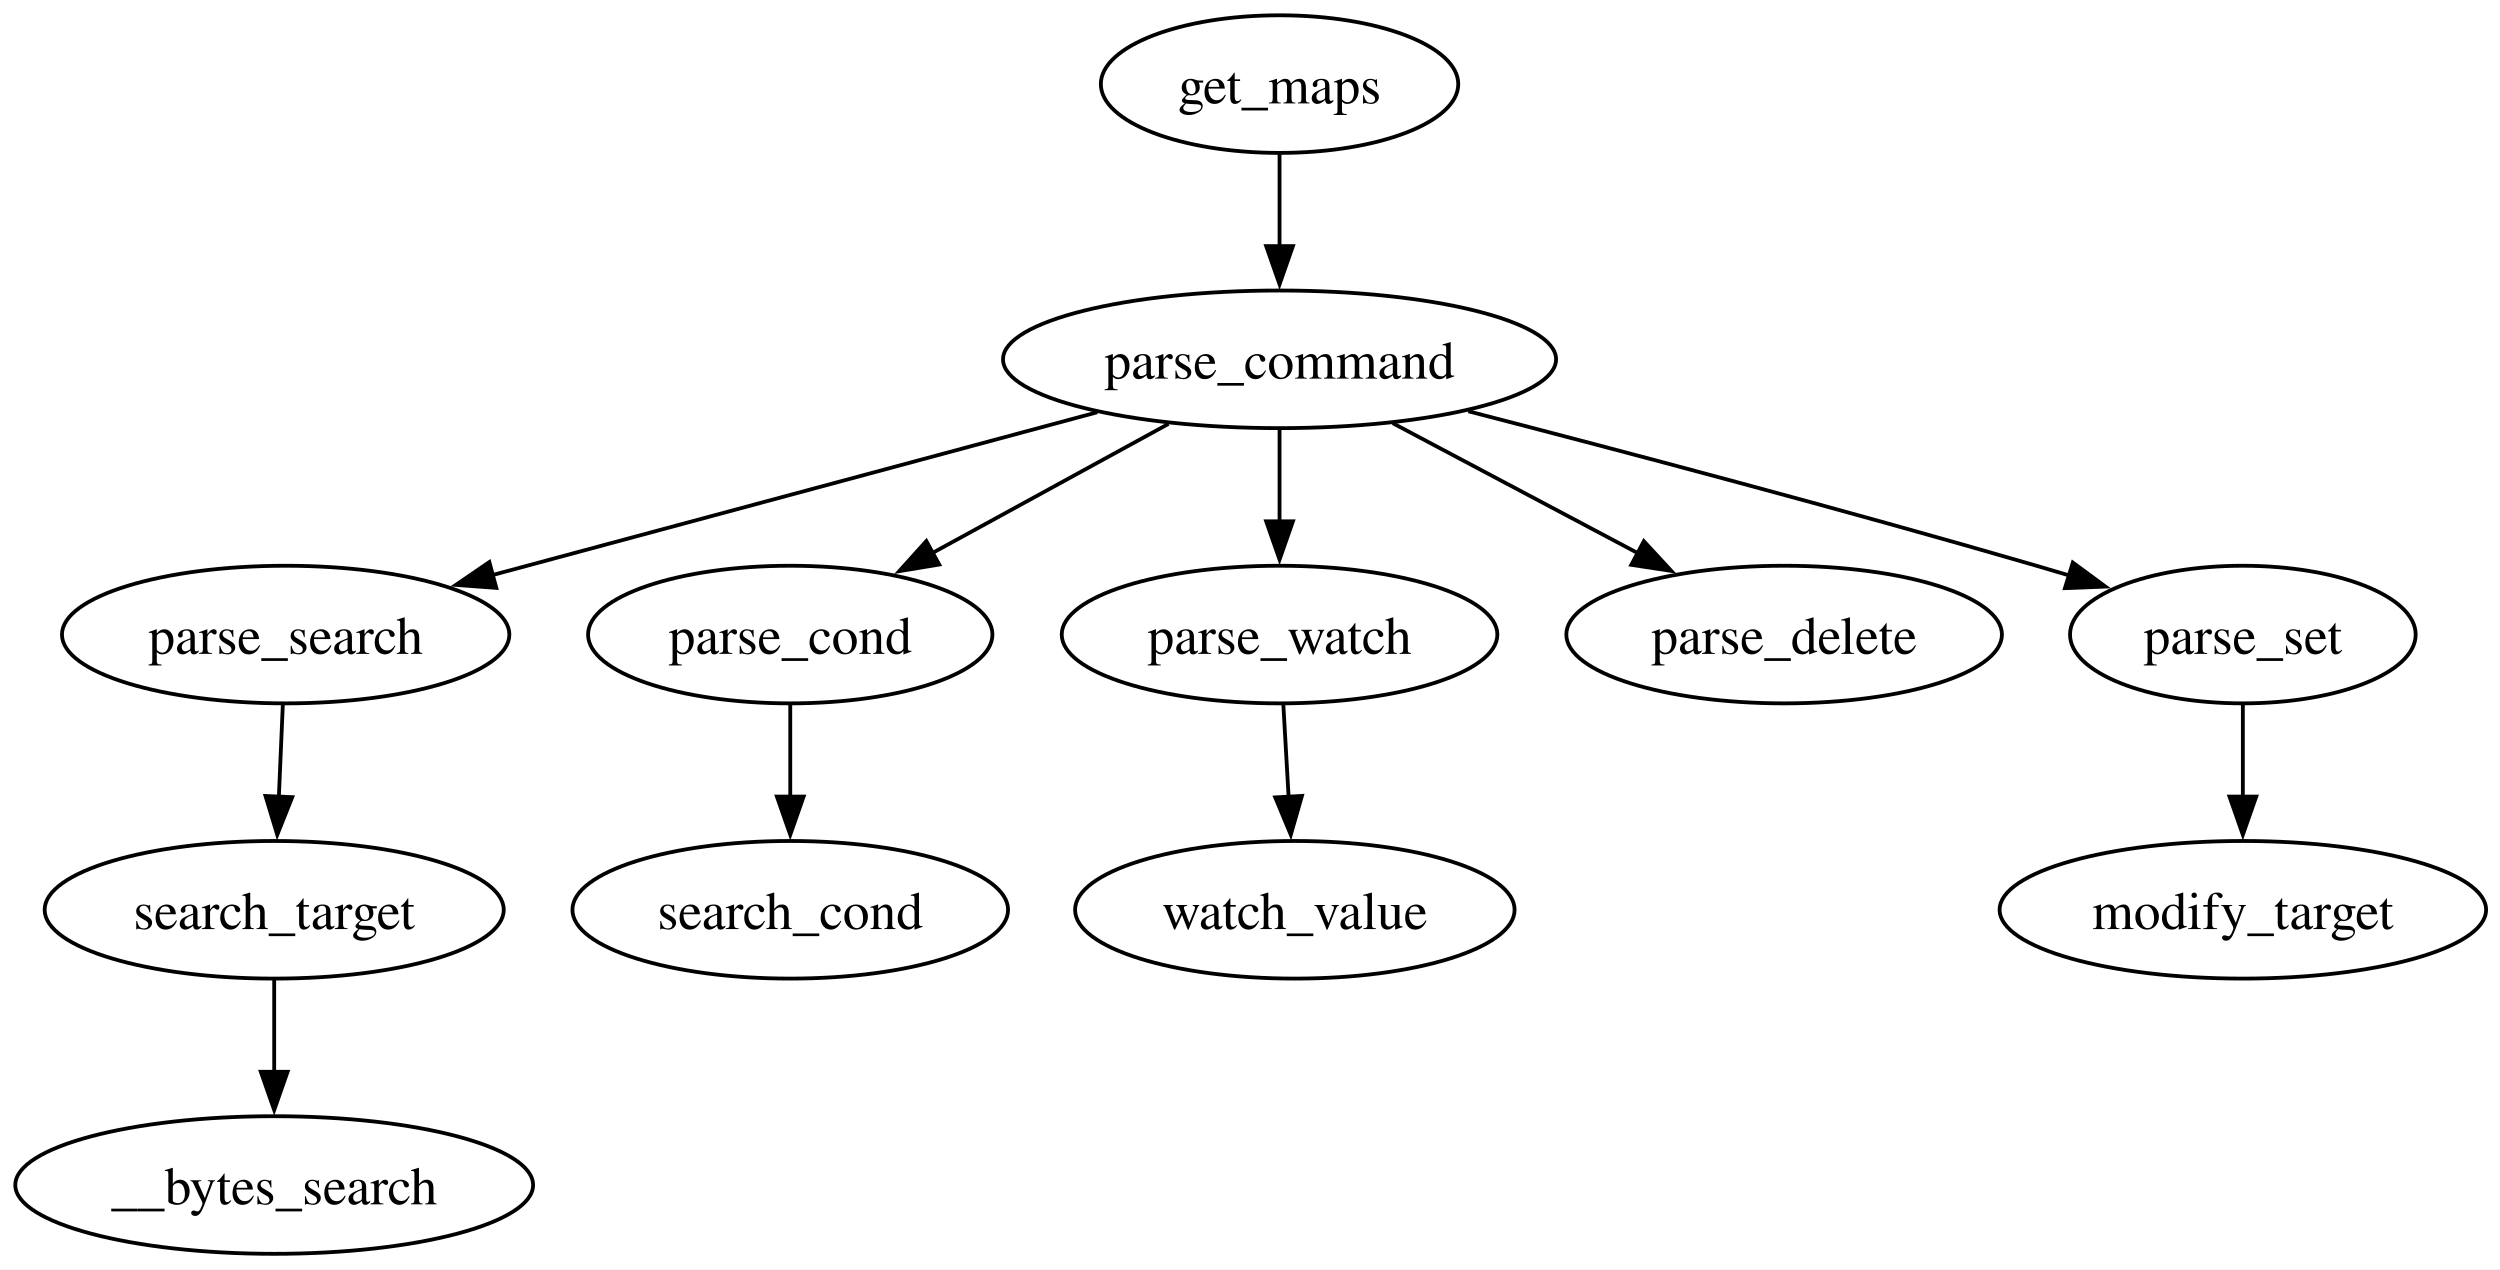
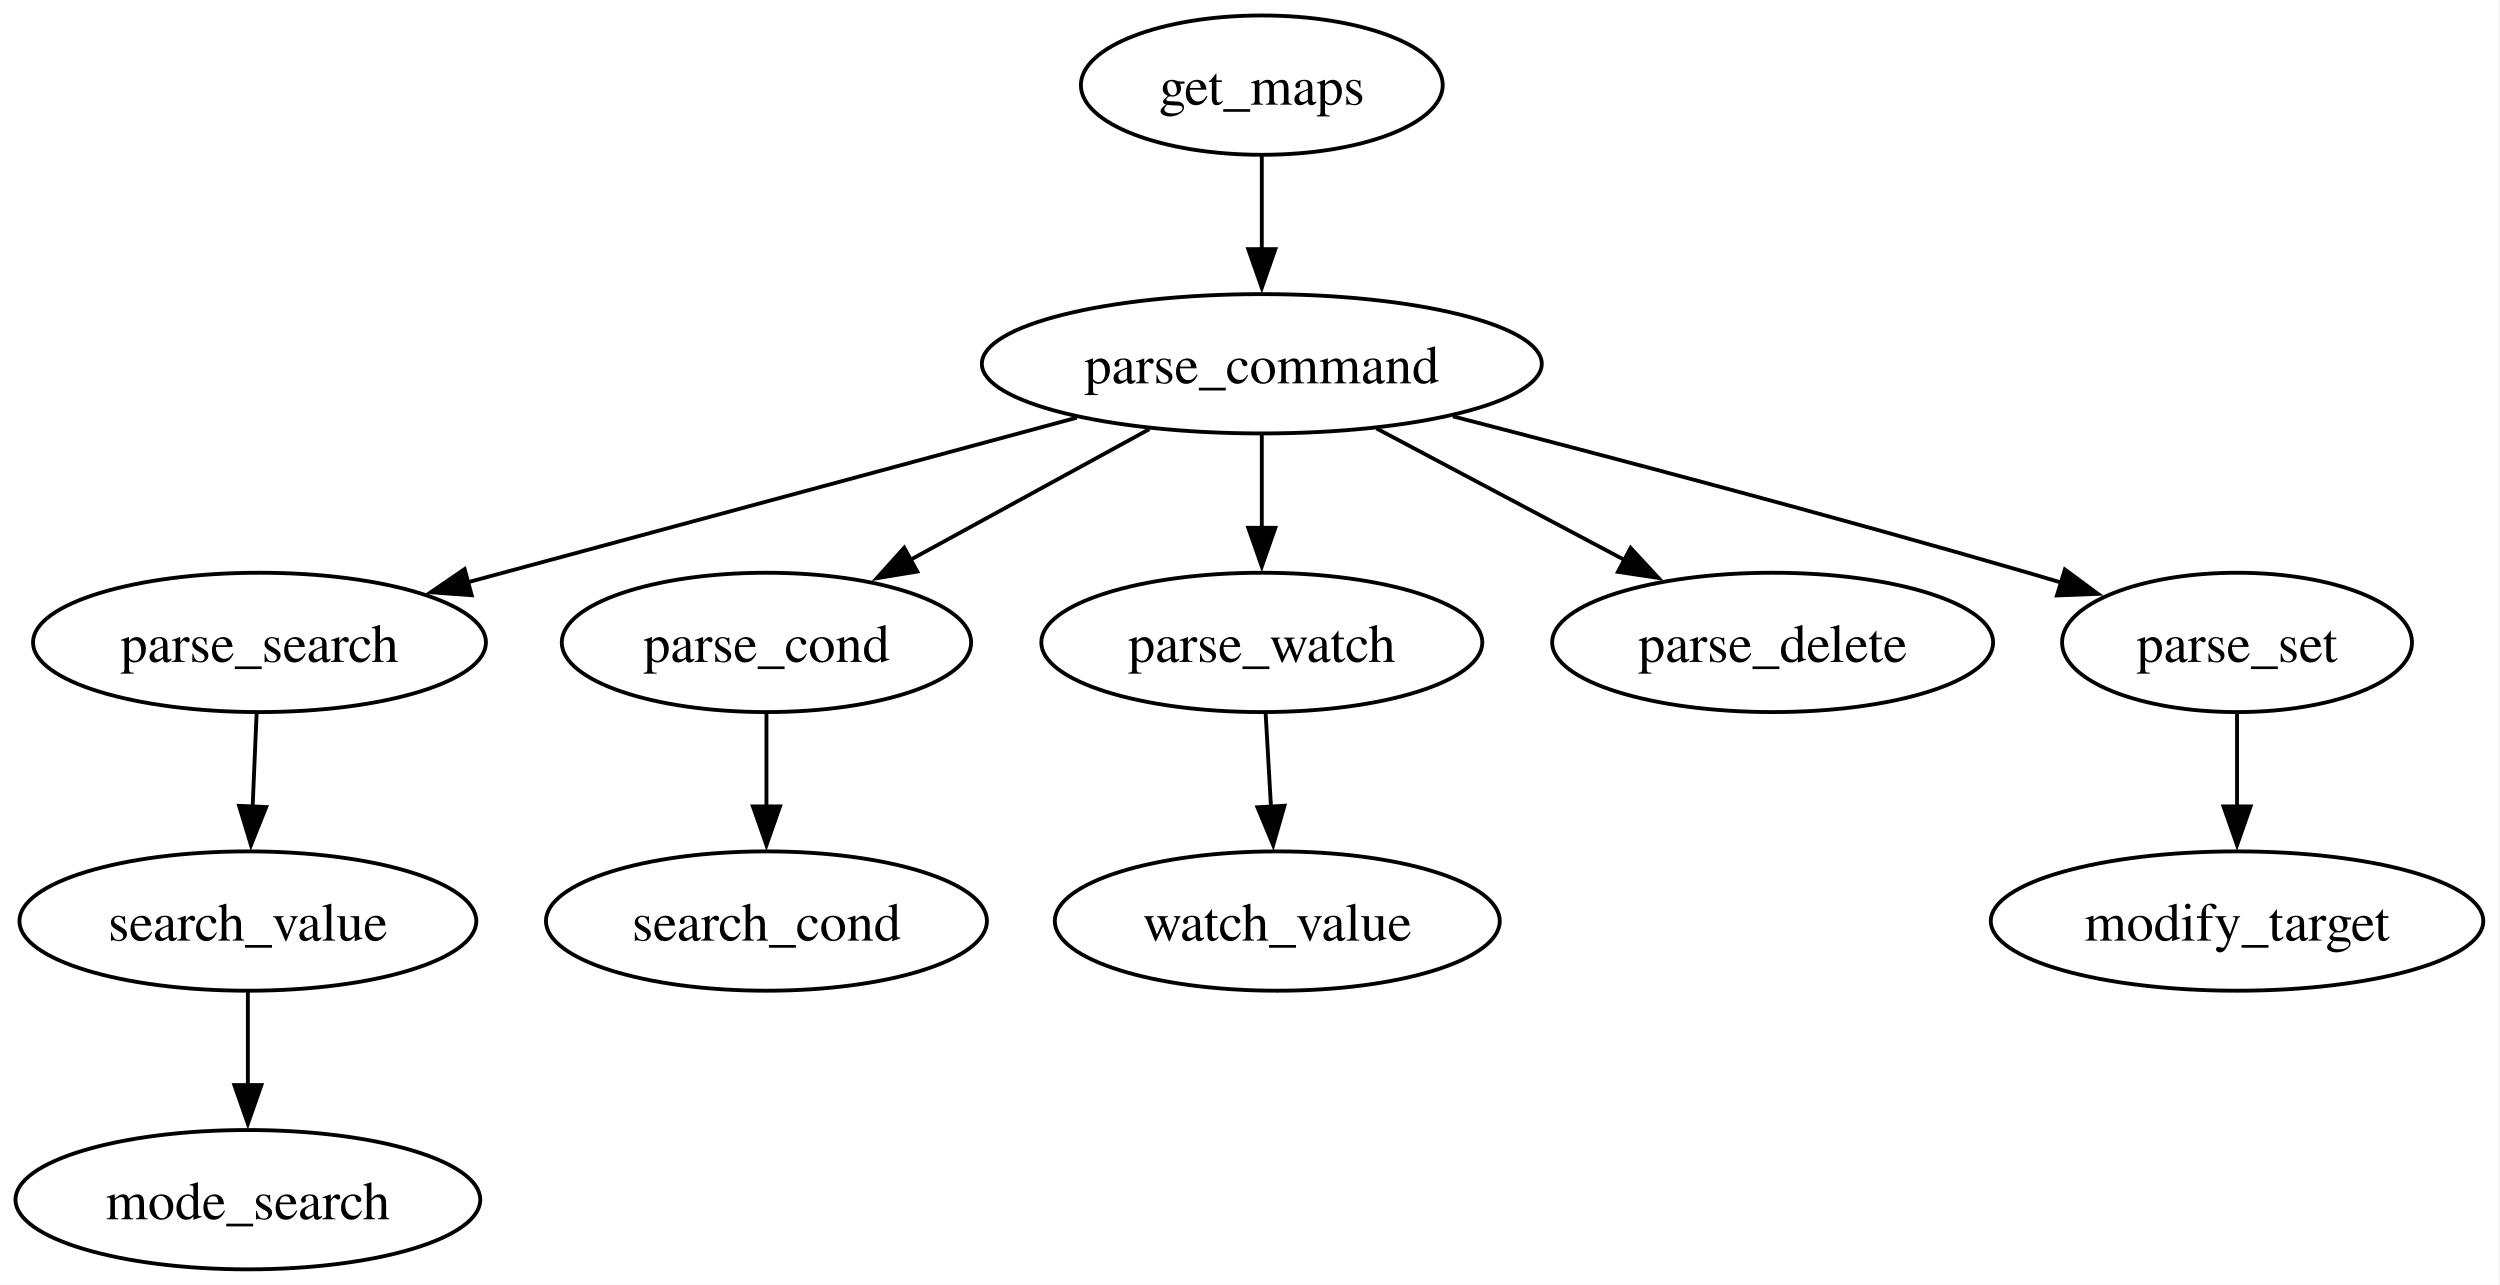
- <svg xmlns="http://www.w3.org/2000/svg" width="654pt" height="332pt" viewBox="0.00 0.00 654.00 332.00">
+ <svg xmlns="http://www.w3.org/2000/svg" width="646pt" height="332pt" viewBox="0.00 0.00 646.00 332.00">
  <g id="graph0" class="graph" transform="scale(1 1) rotate(0) translate(4 328)">
-     <polygon fill="white" stroke="none" points="-4,4 -4,-328 650.36,-328 650.36,4 -4,4" />
+     <polygon fill="white" stroke="none" points="-4,4 -4,-328 641.69,-328 641.69,4 -4,4" />
    <g id="node1" class="node">
-       <ellipse fill="none" stroke="black" cx="330.73" cy="-306" rx="46.75" ry="18" />
-       <text xml:space="preserve" text-anchor="middle" x="330.73" y="-300.95" font-family="Times,serif" font-size="14.00">get_maps</text>
+       <ellipse fill="none" stroke="black" cx="322.05" cy="-306" rx="46.75" ry="18" />
+       <text xml:space="preserve" text-anchor="middle" x="322.05" y="-300.95" font-family="Times,serif" font-size="14.00">get_maps</text>
    </g>
    <g id="node2" class="node">
-       <ellipse fill="none" stroke="black" cx="330.73" cy="-234" rx="72.34" ry="18" />
-       <text xml:space="preserve" text-anchor="middle" x="330.73" y="-228.95" font-family="Times,serif" font-size="14.00">parse_command</text>
+       <ellipse fill="none" stroke="black" cx="322.05" cy="-234" rx="72.34" ry="18" />
+       <text xml:space="preserve" text-anchor="middle" x="322.05" y="-228.95" font-family="Times,serif" font-size="14.00">parse_command</text>
    </g>
    <g id="edge1" class="edge">
-       <path fill="none" stroke="black" d="M330.73,-287.7C330.73,-280.41 330.73,-271.73 330.73,-263.54" />
-       <polygon fill="black" stroke="black" points="334.23,-263.62 330.73,-253.62 327.23,-263.62 334.23,-263.62" />
+       <path fill="none" stroke="black" d="M322.05,-287.7C322.05,-280.41 322.05,-271.73 322.05,-263.54" />
+       <polygon fill="black" stroke="black" points="325.55,-263.62 322.05,-253.62 318.55,-263.62 325.55,-263.62" />
    </g>
    <g id="node3" class="node">
-       <ellipse fill="none" stroke="black" cx="70.73" cy="-162" rx="58.52" ry="18" />
-       <text xml:space="preserve" text-anchor="middle" x="70.73" y="-156.95" font-family="Times,serif" font-size="14.00">parse_search</text>
+       <ellipse fill="none" stroke="black" cx="63.05" cy="-162" rx="58.52" ry="18" />
+       <text xml:space="preserve" text-anchor="middle" x="63.05" y="-156.95" font-family="Times,serif" font-size="14.00">parse_search</text>
    </g>
    <g id="edge2" class="edge">
-       <path fill="none" stroke="black" d="M283.04,-220.16C238.35,-208.13 171.6,-190.16 124.92,-177.59" />
-       <polygon fill="black" stroke="black" points="125.83,-174.21 115.26,-174.99 124.01,-180.97 125.83,-174.21" />
+       <path fill="none" stroke="black" d="M274.25,-220.08C229.69,-208.04 163.31,-190.1 116.9,-177.55" />
+       <polygon fill="black" stroke="black" points="117.88,-174.19 107.31,-174.96 116.06,-180.95 117.88,-174.19" />
    </g>
    <g id="node6" class="node">
-       <ellipse fill="none" stroke="black" cx="202.73" cy="-162" rx="52.89" ry="18" />
-       <text xml:space="preserve" text-anchor="middle" x="202.73" y="-156.95" font-family="Times,serif" font-size="14.00">parse_cond</text>
+       <ellipse fill="none" stroke="black" cx="194.05" cy="-162" rx="52.89" ry="18" />
+       <text xml:space="preserve" text-anchor="middle" x="194.05" y="-156.95" font-family="Times,serif" font-size="14.00">parse_cond</text>
    </g>
    <g id="edge5" class="edge">
-       <path fill="none" stroke="black" d="M301.68,-217.12C283.34,-207.09 259.48,-194.03 239.78,-183.26" />
-       <polygon fill="black" stroke="black" points="241.69,-180.32 231.24,-178.59 238.33,-186.46 241.69,-180.32" />
+       <path fill="none" stroke="black" d="M293.01,-217.12C274.67,-207.09 250.8,-194.03 231.1,-183.26" />
+       <polygon fill="black" stroke="black" points="233.01,-180.32 222.56,-178.59 229.65,-186.46 233.01,-180.32" />
    </g>
    <g id="node8" class="node">
-       <ellipse fill="none" stroke="black" cx="330.73" cy="-162" rx="56.98" ry="18" />
-       <text xml:space="preserve" text-anchor="middle" x="330.73" y="-156.95" font-family="Times,serif" font-size="14.00">parse_watch</text>
+       <ellipse fill="none" stroke="black" cx="322.05" cy="-162" rx="56.98" ry="18" />
+       <text xml:space="preserve" text-anchor="middle" x="322.05" y="-156.95" font-family="Times,serif" font-size="14.00">parse_watch</text>
    </g>
    <g id="edge7" class="edge">
-       <path fill="none" stroke="black" d="M330.73,-215.7C330.73,-208.41 330.73,-199.73 330.73,-191.54" />
-       <polygon fill="black" stroke="black" points="334.23,-191.62 330.73,-181.62 327.23,-191.62 334.23,-191.62" />
+       <path fill="none" stroke="black" d="M322.05,-215.7C322.05,-208.41 322.05,-199.73 322.05,-191.54" />
+       <polygon fill="black" stroke="black" points="325.55,-191.62 322.05,-181.62 318.55,-191.62 325.55,-191.62" />
    </g>
    <g id="node10" class="node">
-       <ellipse fill="none" stroke="black" cx="462.73" cy="-162" rx="56.98" ry="18" />
-       <text xml:space="preserve" text-anchor="middle" x="462.73" y="-156.95" font-family="Times,serif" font-size="14.00">parse_delete</text>
+       <ellipse fill="none" stroke="black" cx="454.05" cy="-162" rx="56.98" ry="18" />
+       <text xml:space="preserve" text-anchor="middle" x="454.05" y="-156.95" font-family="Times,serif" font-size="14.00">parse_delete</text>
    </g>
    <g id="edge9" class="edge">
-       <path fill="none" stroke="black" d="M360.35,-217.29C379.34,-207.22 404.17,-194.05 424.62,-183.21" />
-       <polygon fill="black" stroke="black" points="426.03,-186.42 433.22,-178.65 422.75,-180.24 426.03,-186.42" />
+       <path fill="none" stroke="black" d="M351.68,-217.29C370.66,-207.22 395.49,-194.05 415.94,-183.21" />
+       <polygon fill="black" stroke="black" points="417.35,-186.42 424.55,-178.65 414.07,-180.24 417.35,-186.42" />
    </g>
    <g id="node11" class="node">
-       <ellipse fill="none" stroke="black" cx="582.73" cy="-162" rx="45.21" ry="18" />
-       <text xml:space="preserve" text-anchor="middle" x="582.73" y="-156.95" font-family="Times,serif" font-size="14.00">parse_set</text>
+       <ellipse fill="none" stroke="black" cx="574.05" cy="-162" rx="45.21" ry="18" />
+       <text xml:space="preserve" text-anchor="middle" x="574.05" y="-156.95" font-family="Times,serif" font-size="14.00">parse_set</text>
    </g>
    <g id="edge10" class="edge">
-       <path fill="none" stroke="black" d="M380.12,-220.41C420.28,-210.03 478.33,-194.67 528.73,-180 531.59,-179.17 534.54,-178.29 537.5,-177.4" />
-       <polygon fill="black" stroke="black" points="538.25,-180.83 546.78,-174.55 536.19,-174.14 538.25,-180.83" />
+       <path fill="none" stroke="black" d="M371.45,-220.41C411.6,-210.03 469.66,-194.67 520.05,-180 522.92,-179.17 525.86,-178.29 528.83,-177.4" />
+       <polygon fill="black" stroke="black" points="529.57,-180.83 538.1,-174.55 527.52,-174.14 529.57,-180.83" />
    </g>
    <g id="node4" class="node">
-       <ellipse fill="none" stroke="black" cx="67.73" cy="-90" rx="60.05" ry="18" />
-       <text xml:space="preserve" text-anchor="middle" x="67.73" y="-84.95" font-family="Times,serif" font-size="14.00">search_target</text>
+       <ellipse fill="none" stroke="black" cx="60.05" cy="-90" rx="59.03" ry="18" />
+       <text xml:space="preserve" text-anchor="middle" x="60.05" y="-84.95" font-family="Times,serif" font-size="14.00">search_value</text>
    </g>
    <g id="edge3" class="edge">
-       <path fill="none" stroke="black" d="M69.99,-143.7C69.68,-136.41 69.3,-127.73 68.95,-119.54" />
-       <polygon fill="black" stroke="black" points="72.45,-119.46 68.53,-109.62 65.46,-119.76 72.45,-119.46" />
+       <path fill="none" stroke="black" d="M62.31,-143.7C62,-136.41 61.63,-127.73 61.28,-119.54" />
+       <polygon fill="black" stroke="black" points="64.78,-119.46 60.85,-109.62 57.78,-119.76 64.78,-119.46" />
    </g>
    <g id="node5" class="node">
-       <ellipse fill="none" stroke="black" cx="67.73" cy="-18" rx="67.73" ry="18" />
-       <text xml:space="preserve" text-anchor="middle" x="67.73" y="-12.95" font-family="Times,serif" font-size="14.00">__bytes_search</text>
+       <ellipse fill="none" stroke="black" cx="60.05" cy="-18" rx="60.05" ry="18" />
+       <text xml:space="preserve" text-anchor="middle" x="60.05" y="-12.95" font-family="Times,serif" font-size="14.00">mode_search</text>
    </g>
    <g id="edge4" class="edge">
-       <path fill="none" stroke="black" d="M67.73,-71.7C67.73,-64.41 67.73,-55.73 67.73,-47.54" />
-       <polygon fill="black" stroke="black" points="71.23,-47.62 67.73,-37.62 64.23,-47.62 71.23,-47.62" />
+       <path fill="none" stroke="black" d="M60.05,-71.7C60.05,-64.41 60.05,-55.73 60.05,-47.54" />
+       <polygon fill="black" stroke="black" points="63.55,-47.62 60.05,-37.62 56.55,-47.62 63.55,-47.62" />
    </g>
    <g id="node7" class="node">
-       <ellipse fill="none" stroke="black" cx="202.73" cy="-90" rx="56.98" ry="18" />
-       <text xml:space="preserve" text-anchor="middle" x="202.73" y="-84.95" font-family="Times,serif" font-size="14.00">search_cond</text>
+       <ellipse fill="none" stroke="black" cx="194.05" cy="-90" rx="56.98" ry="18" />
+       <text xml:space="preserve" text-anchor="middle" x="194.05" y="-84.95" font-family="Times,serif" font-size="14.00">search_cond</text>
    </g>
    <g id="edge6" class="edge">
-       <path fill="none" stroke="black" d="M202.73,-143.7C202.73,-136.41 202.73,-127.73 202.73,-119.54" />
-       <polygon fill="black" stroke="black" points="206.23,-119.62 202.73,-109.62 199.23,-119.62 206.23,-119.62" />
+       <path fill="none" stroke="black" d="M194.05,-143.7C194.05,-136.41 194.05,-127.73 194.05,-119.54" />
+       <polygon fill="black" stroke="black" points="197.55,-119.62 194.05,-109.62 190.55,-119.62 197.55,-119.62" />
    </g>
    <g id="node9" class="node">
-       <ellipse fill="none" stroke="black" cx="334.73" cy="-90" rx="57.49" ry="18" />
-       <text xml:space="preserve" text-anchor="middle" x="334.73" y="-84.95" font-family="Times,serif" font-size="14.00">watch_value</text>
+       <ellipse fill="none" stroke="black" cx="326.05" cy="-90" rx="57.49" ry="18" />
+       <text xml:space="preserve" text-anchor="middle" x="326.05" y="-84.95" font-family="Times,serif" font-size="14.00">watch_value</text>
    </g>
    <g id="edge8" class="edge">
-       <path fill="none" stroke="black" d="M331.72,-143.7C332.13,-136.41 332.63,-127.73 333.1,-119.54" />
-       <polygon fill="black" stroke="black" points="336.59,-119.8 333.67,-109.62 329.6,-119.4 336.59,-119.8" />
+       <path fill="none" stroke="black" d="M323.04,-143.7C323.46,-136.41 323.95,-127.73 324.42,-119.54" />
+       <polygon fill="black" stroke="black" points="327.91,-119.8 324.99,-109.62 320.92,-119.4 327.91,-119.8" />
    </g>
    <g id="node12" class="node">
-       <ellipse fill="none" stroke="black" cx="582.73" cy="-90" rx="63.63" ry="18" />
-       <text xml:space="preserve" text-anchor="middle" x="582.73" y="-84.95" font-family="Times,serif" font-size="14.00">modify_target</text>
+       <ellipse fill="none" stroke="black" cx="574.05" cy="-90" rx="63.63" ry="18" />
+       <text xml:space="preserve" text-anchor="middle" x="574.05" y="-84.95" font-family="Times,serif" font-size="14.00">modify_target</text>
    </g>
    <g id="edge11" class="edge">
-       <path fill="none" stroke="black" d="M582.73,-143.7C582.73,-136.41 582.73,-127.73 582.73,-119.54" />
-       <polygon fill="black" stroke="black" points="586.23,-119.62 582.73,-109.62 579.23,-119.62 586.23,-119.62" />
+       <path fill="none" stroke="black" d="M574.05,-143.7C574.05,-136.41 574.05,-127.73 574.05,-119.54" />
+       <polygon fill="black" stroke="black" points="577.55,-119.62 574.05,-109.62 570.55,-119.62 577.55,-119.62" />
    </g>
  </g>
</svg>
